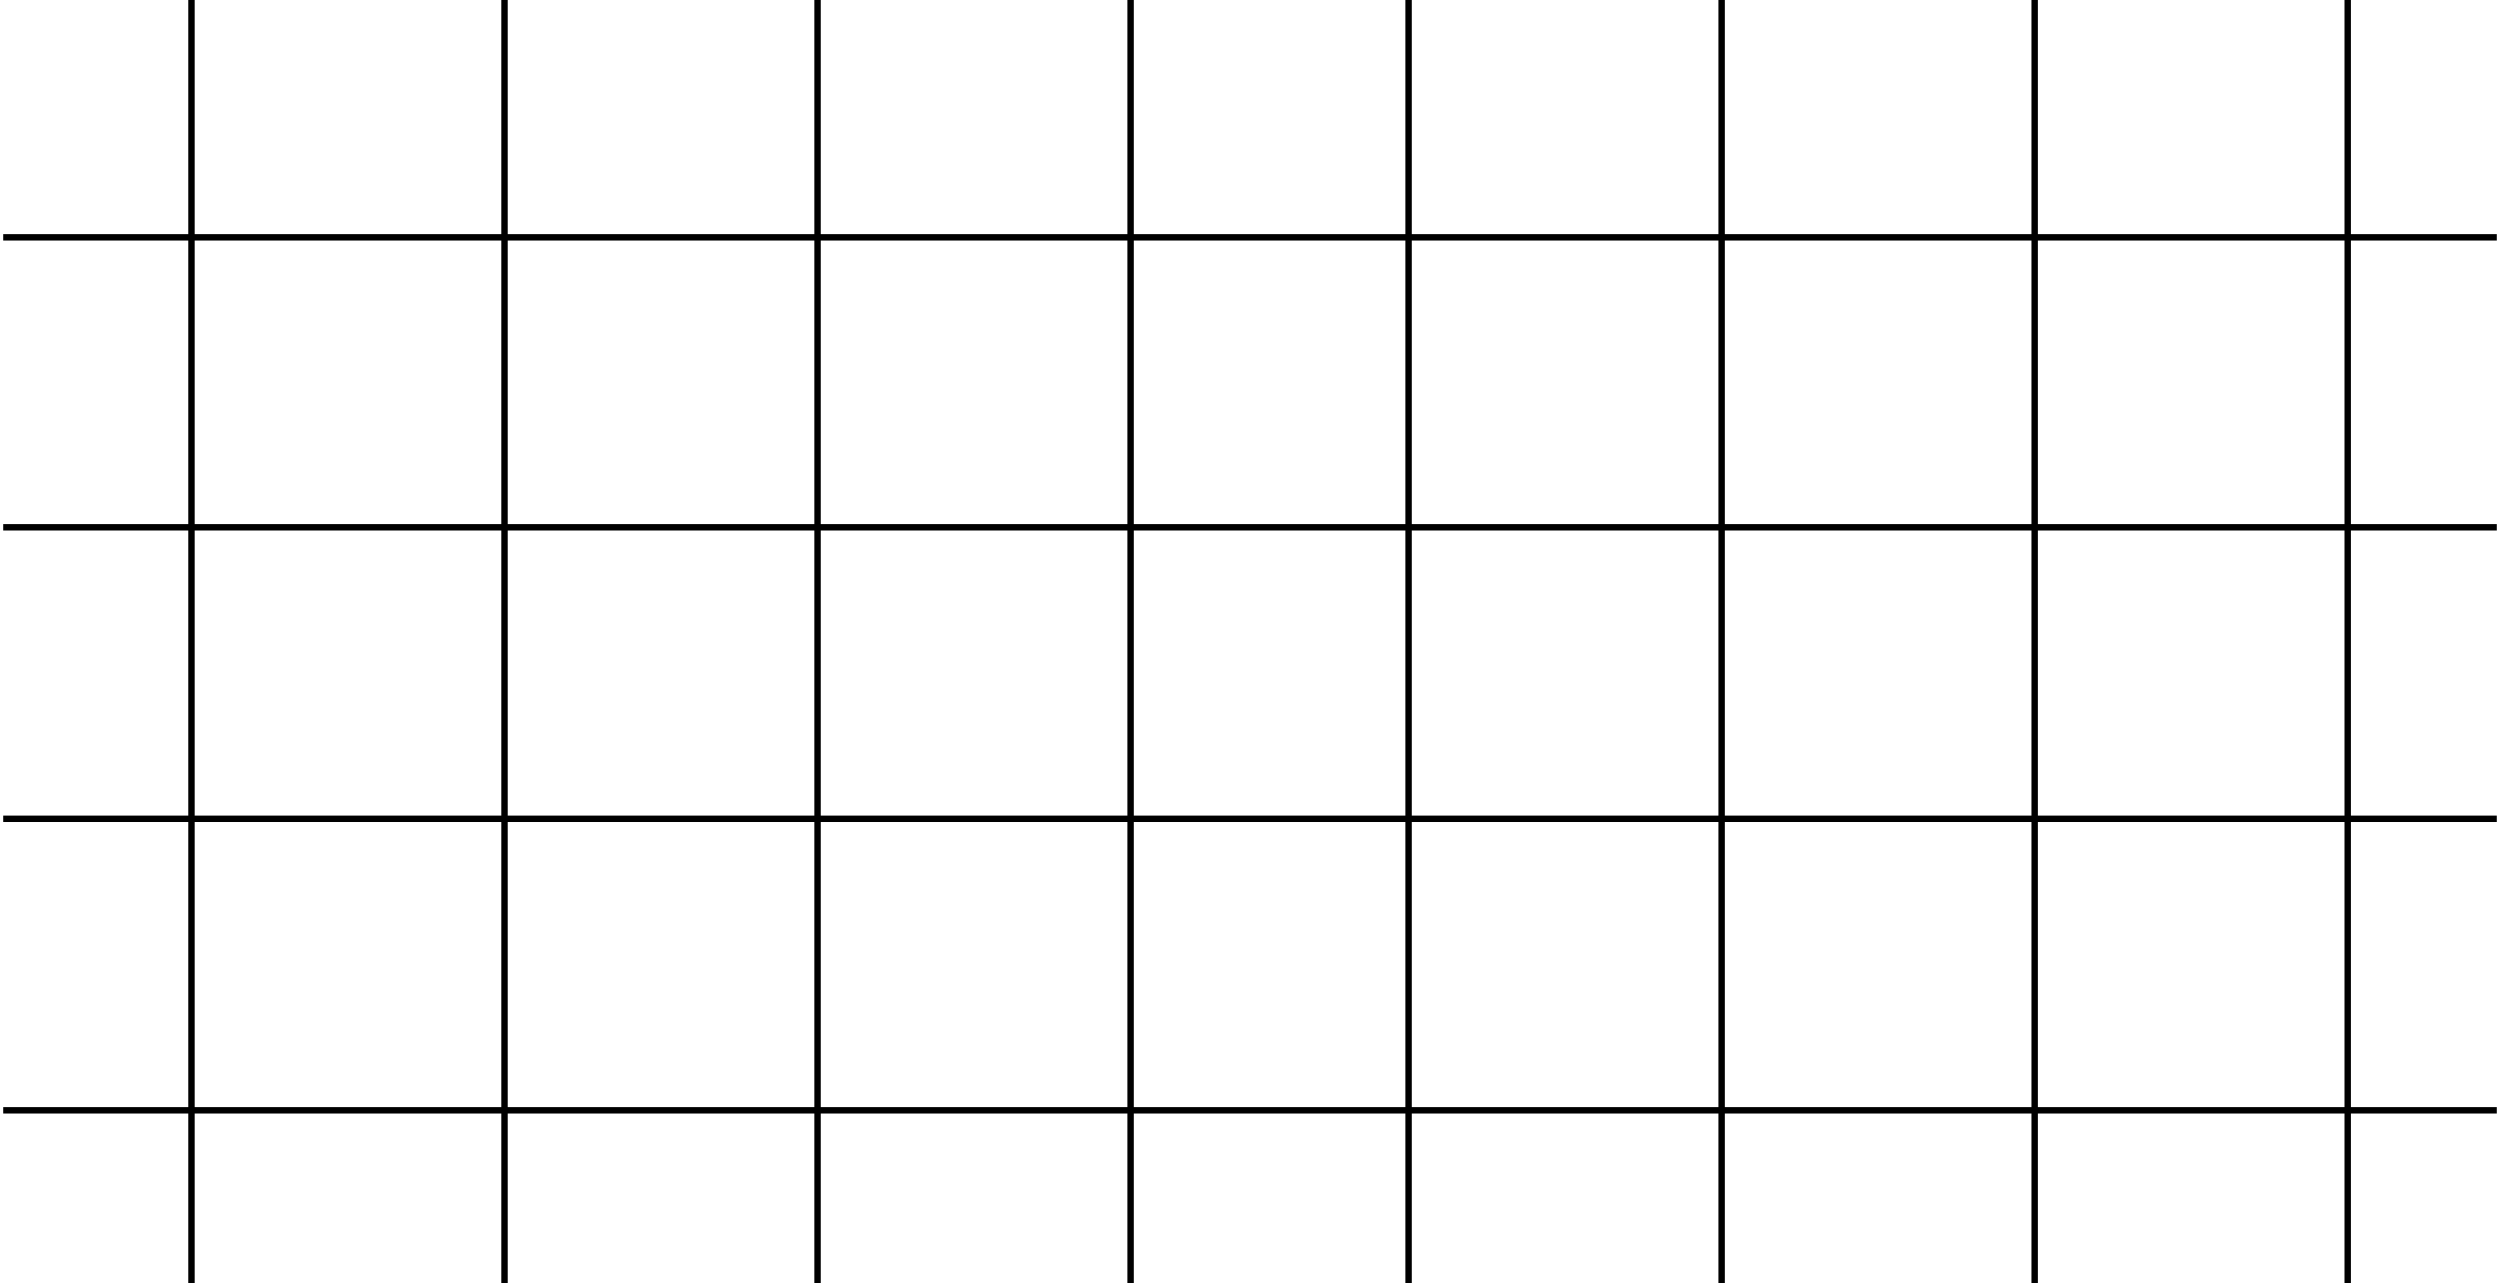
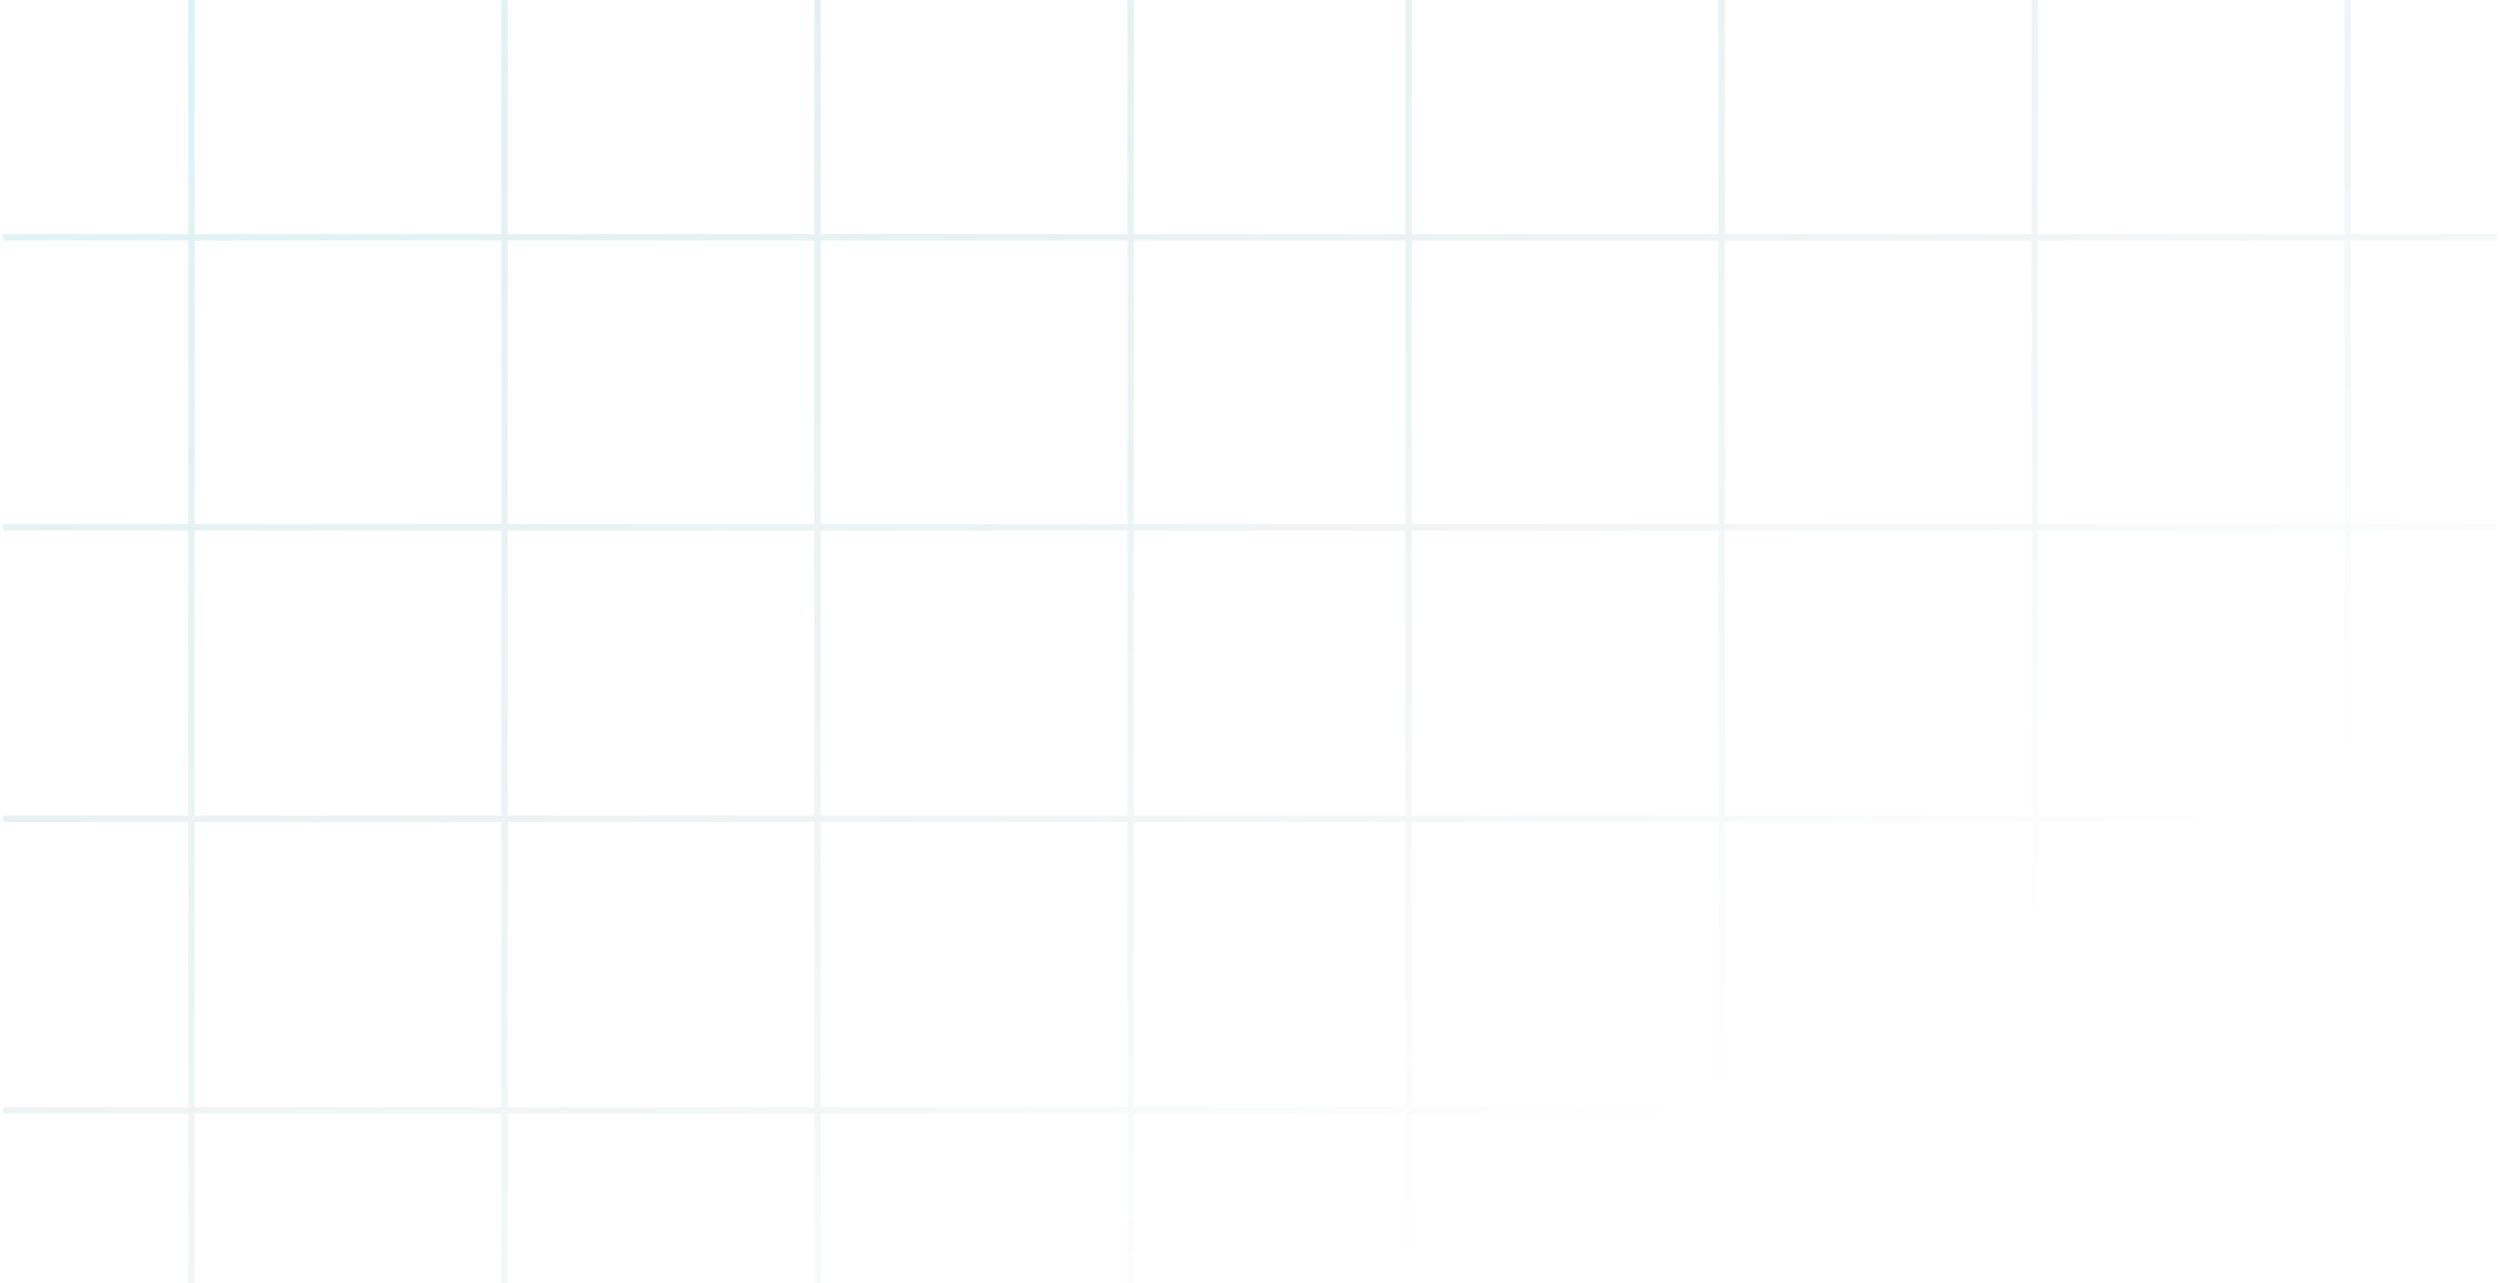
<svg xmlns="http://www.w3.org/2000/svg" width="390" height="200" viewBox="0 0 390 200" fill="none">
  <path fill-rule="evenodd" clip-rule="evenodd" d="M30.37 81.759V37.525H78.204V81.759H30.37ZM29.37 82.759V127.233H0.5V128.233H29.37V172.709H0.5V173.709H29.37V208.992H30.37V173.709H78.204V208.992H79.204V173.709H127.038V208.992H128.038V173.709H175.873V208.992H176.873V173.709H190.37H199.63H219.239V208.992H220.239V173.709H268.074V208.992H269.074V173.709H316.908V208.992H317.908V173.709H365.742V208.992H366.742V173.709H389.5V172.709H366.742V128.233H389.5V127.233H366.742V82.759H389.5V81.759H366.742V37.525H389.5V36.525H366.742V0H365.742V36.525H317.908V0H316.908V36.525H269.074V0H268.074V36.525H220.239V0H219.239V36.525H199.63H190.37H176.873V0H175.873V36.525H128.038V0H127.038V36.525H79.204V0H78.204V36.525H30.37V0H29.37V36.525H0.5V37.525H29.37V81.759H0.5V82.759H29.37ZM365.742 172.709V128.233H317.908V172.709H365.742ZM316.908 172.709V128.233H269.074V172.709H316.908ZM268.074 172.709V128.233H220.239V172.709H268.074ZM219.239 172.709V128.233H199.63H190.37H176.873V172.709H190.37H199.63H219.239ZM199.63 127.233H190.37H176.873V82.759H190.37H199.63H219.239V127.233H199.63ZM268.074 127.233H220.239V82.759H268.074V127.233ZM316.908 127.233H269.074V82.759H316.908V127.233ZM365.742 127.233H317.908V82.759H365.742V127.233ZM365.742 81.759V37.525H317.908V81.759H365.742ZM316.908 81.759V37.525H269.074V81.759H316.908ZM268.074 81.759V37.525H220.239V81.759H268.074ZM219.239 81.759V37.525H199.63H190.37H176.873V81.759H190.37H199.63H219.239ZM175.873 172.709V128.233H128.038V172.709H175.873ZM127.038 172.709V128.233H79.204V172.709H127.038ZM78.204 172.709V128.233H30.37V172.709H78.204ZM78.204 127.233H30.37V82.759H78.204V127.233ZM127.038 127.233H79.204V82.759H127.038V127.233ZM175.873 127.233H128.038V82.759H175.873V127.233ZM175.873 81.759V37.525H128.038V81.759H175.873ZM127.038 81.759V37.525H79.204V81.759H127.038Z" fill="url(#paint0_linear_742_1921)" />
  <defs>
    <linearGradient id="paint0_linear_742_1921" x1="0.5" y1="0" x2="172.337" y2="315.22" gradientUnits="userSpaceOnUse">
-       <stop stopColor="#1FBCCB" stopOpacity="0.16" />
-       <stop offset="0.779" stopColor="#030D0E" stopOpacity="0" />
+       <stop stop-color="#1FBCCB" stop-opacity="0.16" />
+       <stop offset="0.779" stop-color="#030D0E" stop-opacity="0" />
    </linearGradient>
  </defs>
</svg>
